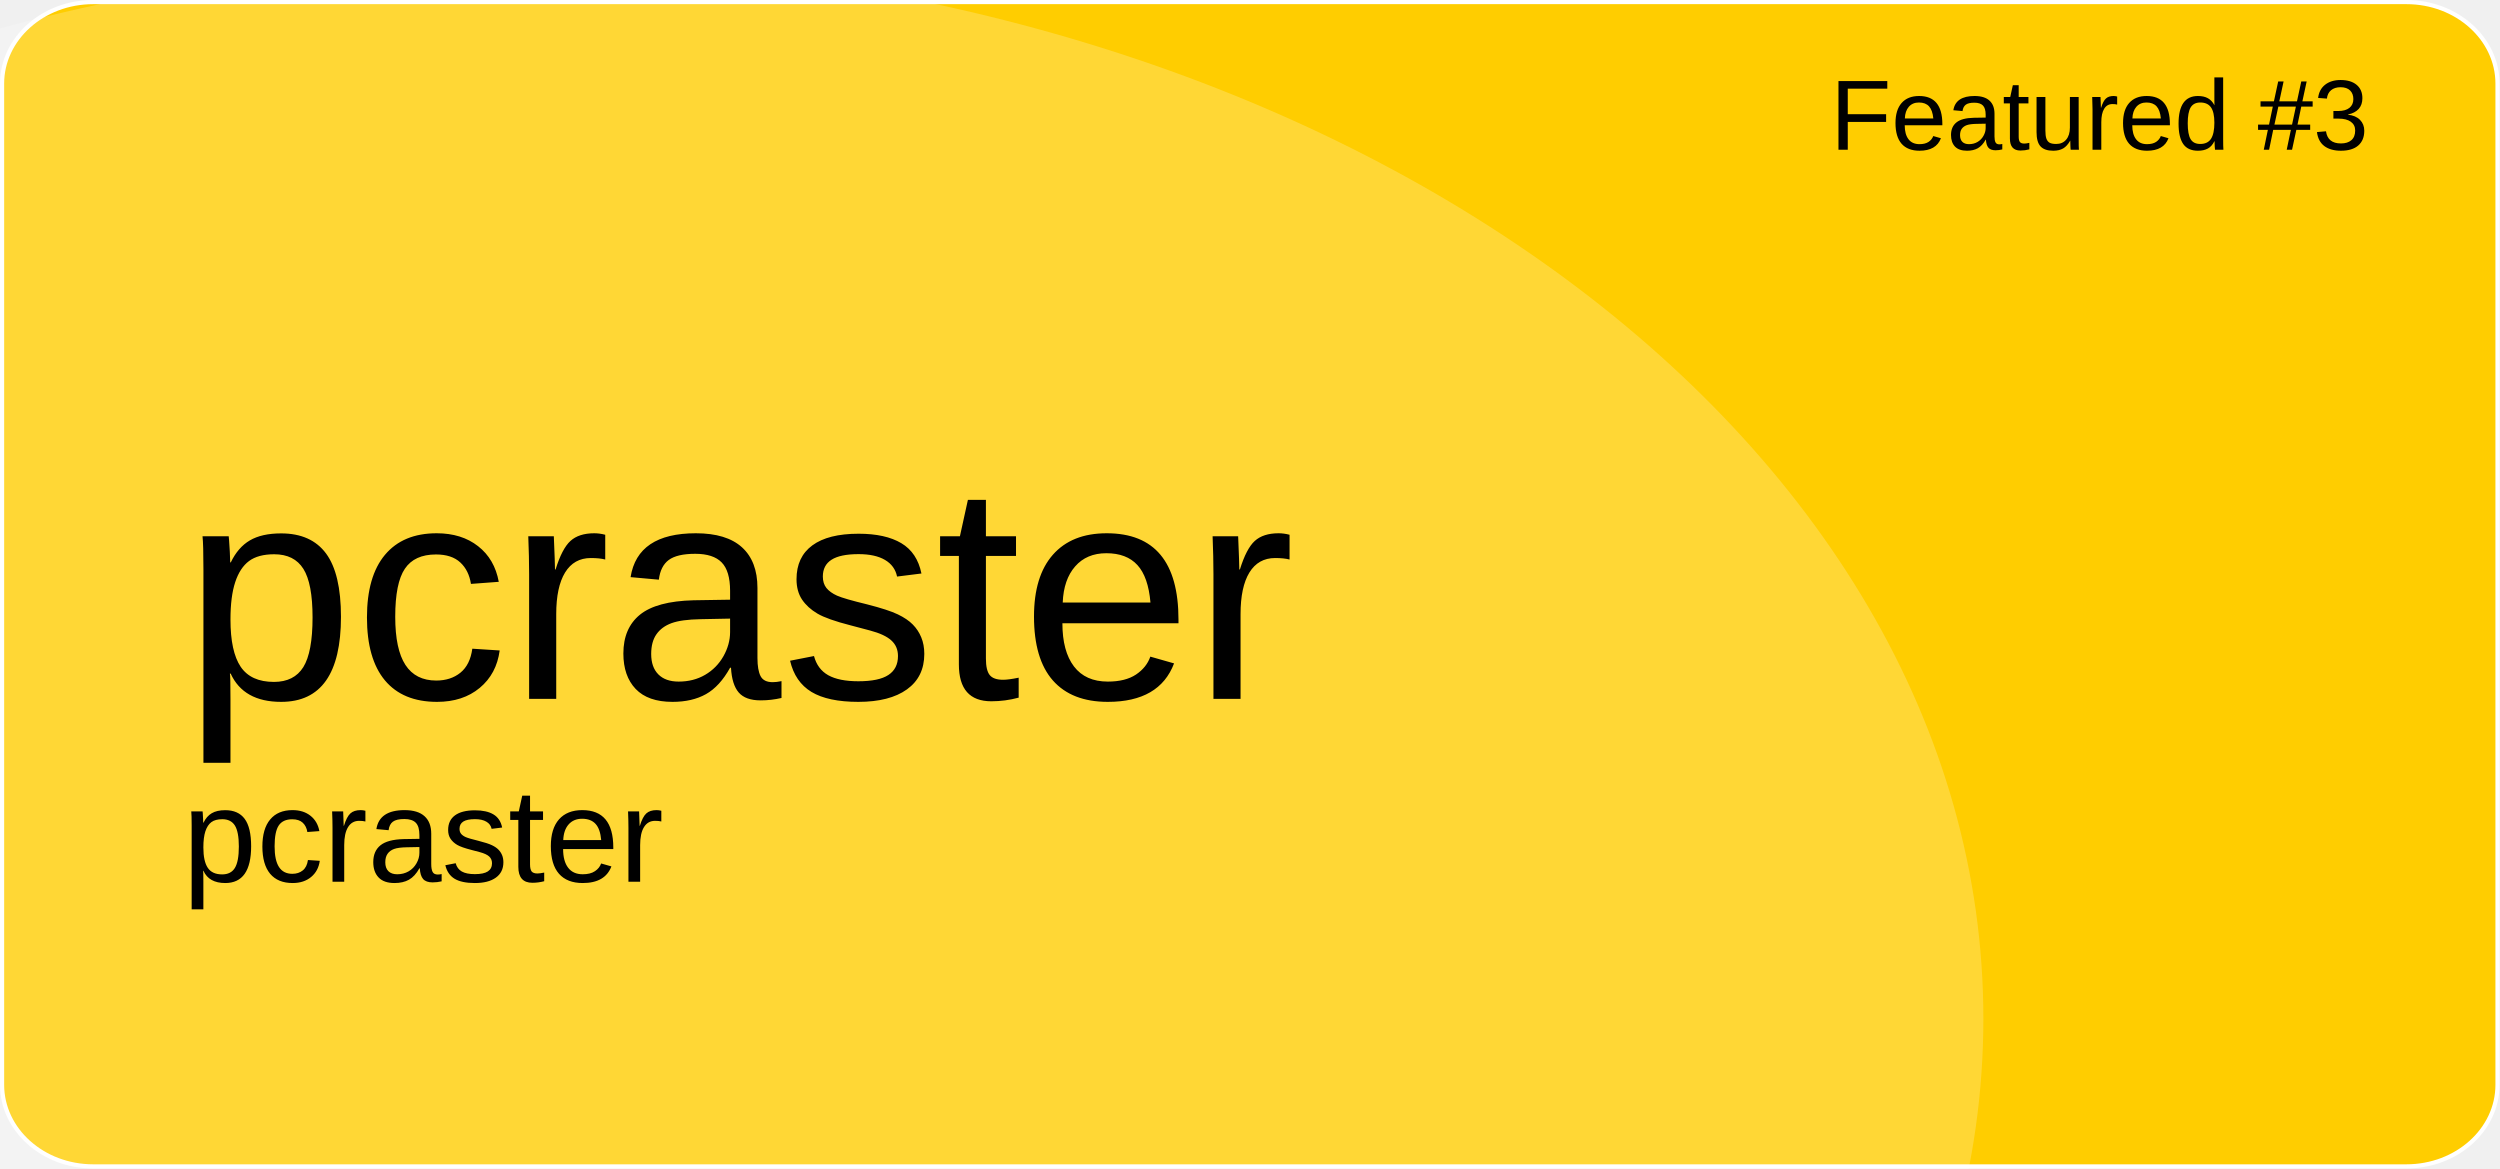
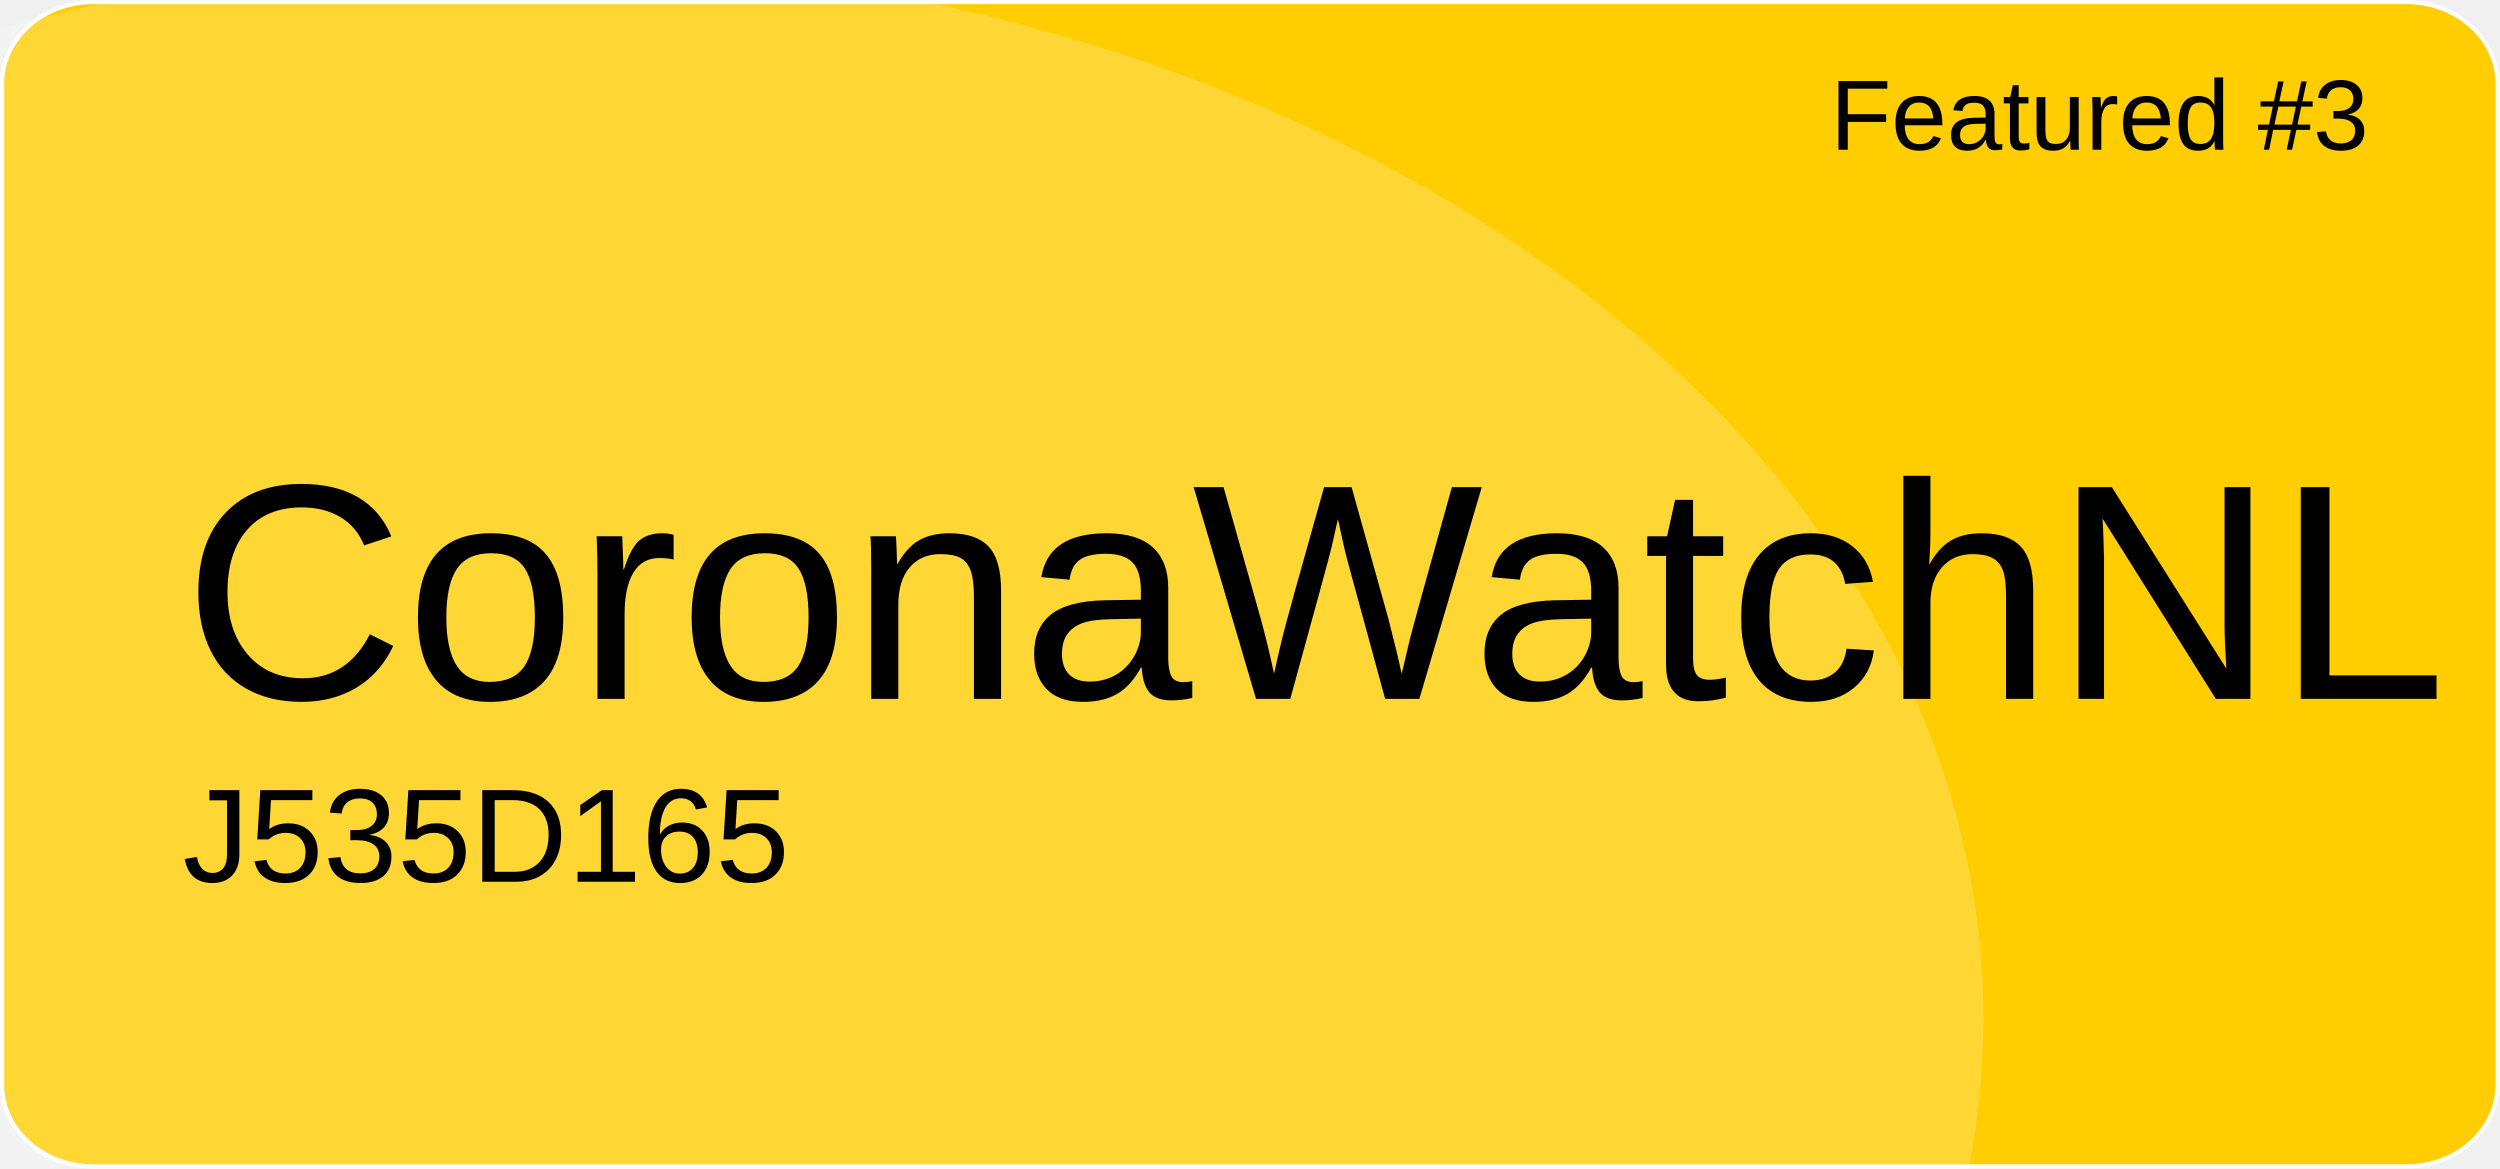
<svg xmlns="http://www.w3.org/2000/svg" version="1.1" id="a" x="0px" y="0px" viewBox="0 0 601 281" style="enable-background:new 0 0 601 281;" xml:space="preserve">
  <style type="text/css">
	.st0{fill:#FFCD00;stroke:#FFFFFF;stroke-miterlimit:10;}
	.st1{opacity:0.21;fill:#FFFFFF;enable-background:new    ;}
	.st2{font-family:'Arial';}
	.st3{font-size:24px;}
	.st4{font-size:74px;}
	.st5{font-size:32px;}
</style>
  <path id="b" class="st0" d="M22.4,0.5h556.1c12.1,0,21.9,8.8,21.9,19.6v240.7c0,10.8-9.8,19.6-21.9,19.6H22.4  c-12.1,0-21.9-8.8-21.9-19.6V20.1C0.5,9.3,10.3,0.5,22.4,0.5z" />
  <ellipse class="st1" cx="124.5" cy="244.9" rx="352.3" ry="254.4" />
  <text transform="matrix(1 0 0 1 440 36)" class="st2 st3">Featured #3</text>
-   <text transform="matrix(1 0 0 1 43.92 168.01)" class="st2 st4">pcraster</text>
-   <text transform="matrix(1 0 0 1 43.92 211.97)" class="st2 st5">pcraster</text>
+   <text transform="matrix(1 0 0 1 43.92 168.01)" class="st2 st4">CoronaWatchNL</text>
+   <text transform="matrix(1 0 0 1 43.92 211.97)" class="st2 st5">J535D165</text>
</svg>
